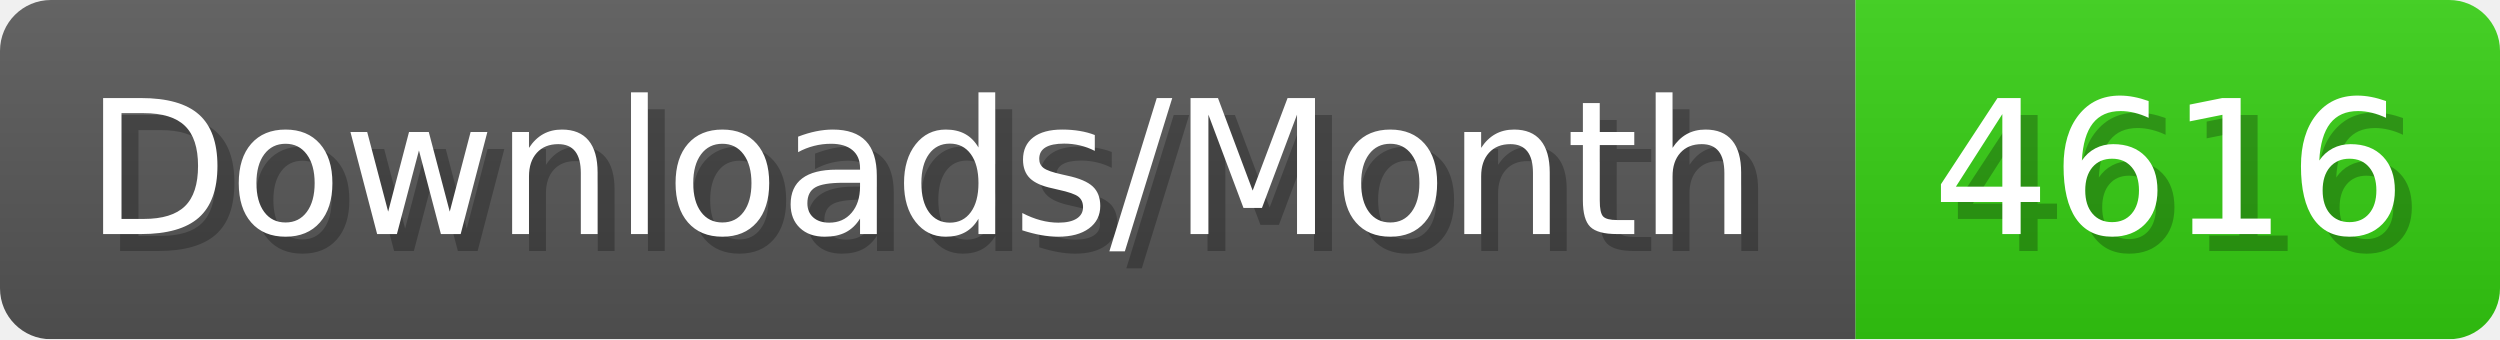
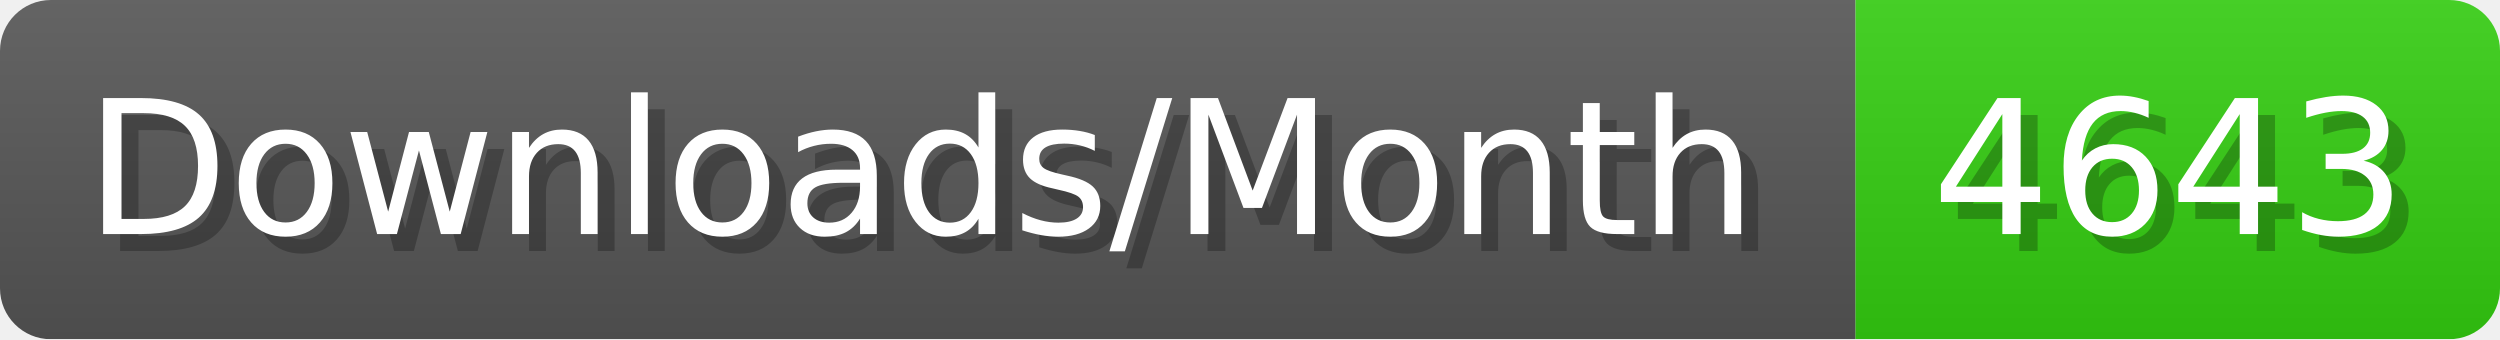
- <svg xmlns="http://www.w3.org/2000/svg" width="147.4" height="20" viewBox="0 0 1474 200" role="img" aria-label="Downloads/Month: 4616">
+ <svg xmlns="http://www.w3.org/2000/svg" width="147.4" height="20" viewBox="0 0 1474 200" role="img" aria-label="Downloads/Month: 4643">
  <linearGradient id="YlXUI" x2="0" y2="100%">
    <stop offset="0" stop-opacity=".1" stop-color="#EEE" />
    <stop offset="1" stop-opacity=".1" />
  </linearGradient>
  <mask id="JHhop">
    <rect width="1474" height="200" rx="30" fill="#FFF" />
  </mask>
  <g mask="url(#JHhop)">
    <rect width="1094" height="200" fill="#555" />
    <rect width="380" height="200" fill="#3C1" x="1094" />
    <rect width="1474" height="200" fill="url(#YlXUI)" />
  </g>
  <g aria-hidden="true" fill="#fff" text-anchor="start" font-family="Verdana,DejaVu Sans,sans-serif" font-size="110">
    <text x="60" y="148" textLength="994" fill="#000" opacity="0.25">Downloads/Month</text>
    <text x="50" y="138" textLength="994">Downloads/Month</text>
-     <text x="1149" y="148" textLength="280" fill="#000" opacity="0.25">4616</text>
-     <text x="1139" y="138" textLength="280">4616</text>
+     <text x="1149" y="148" textLength="280" fill="#000" opacity="0.25">4643</text>
+     <text x="1139" y="138" textLength="280">4643</text>
  </g>
</svg>
